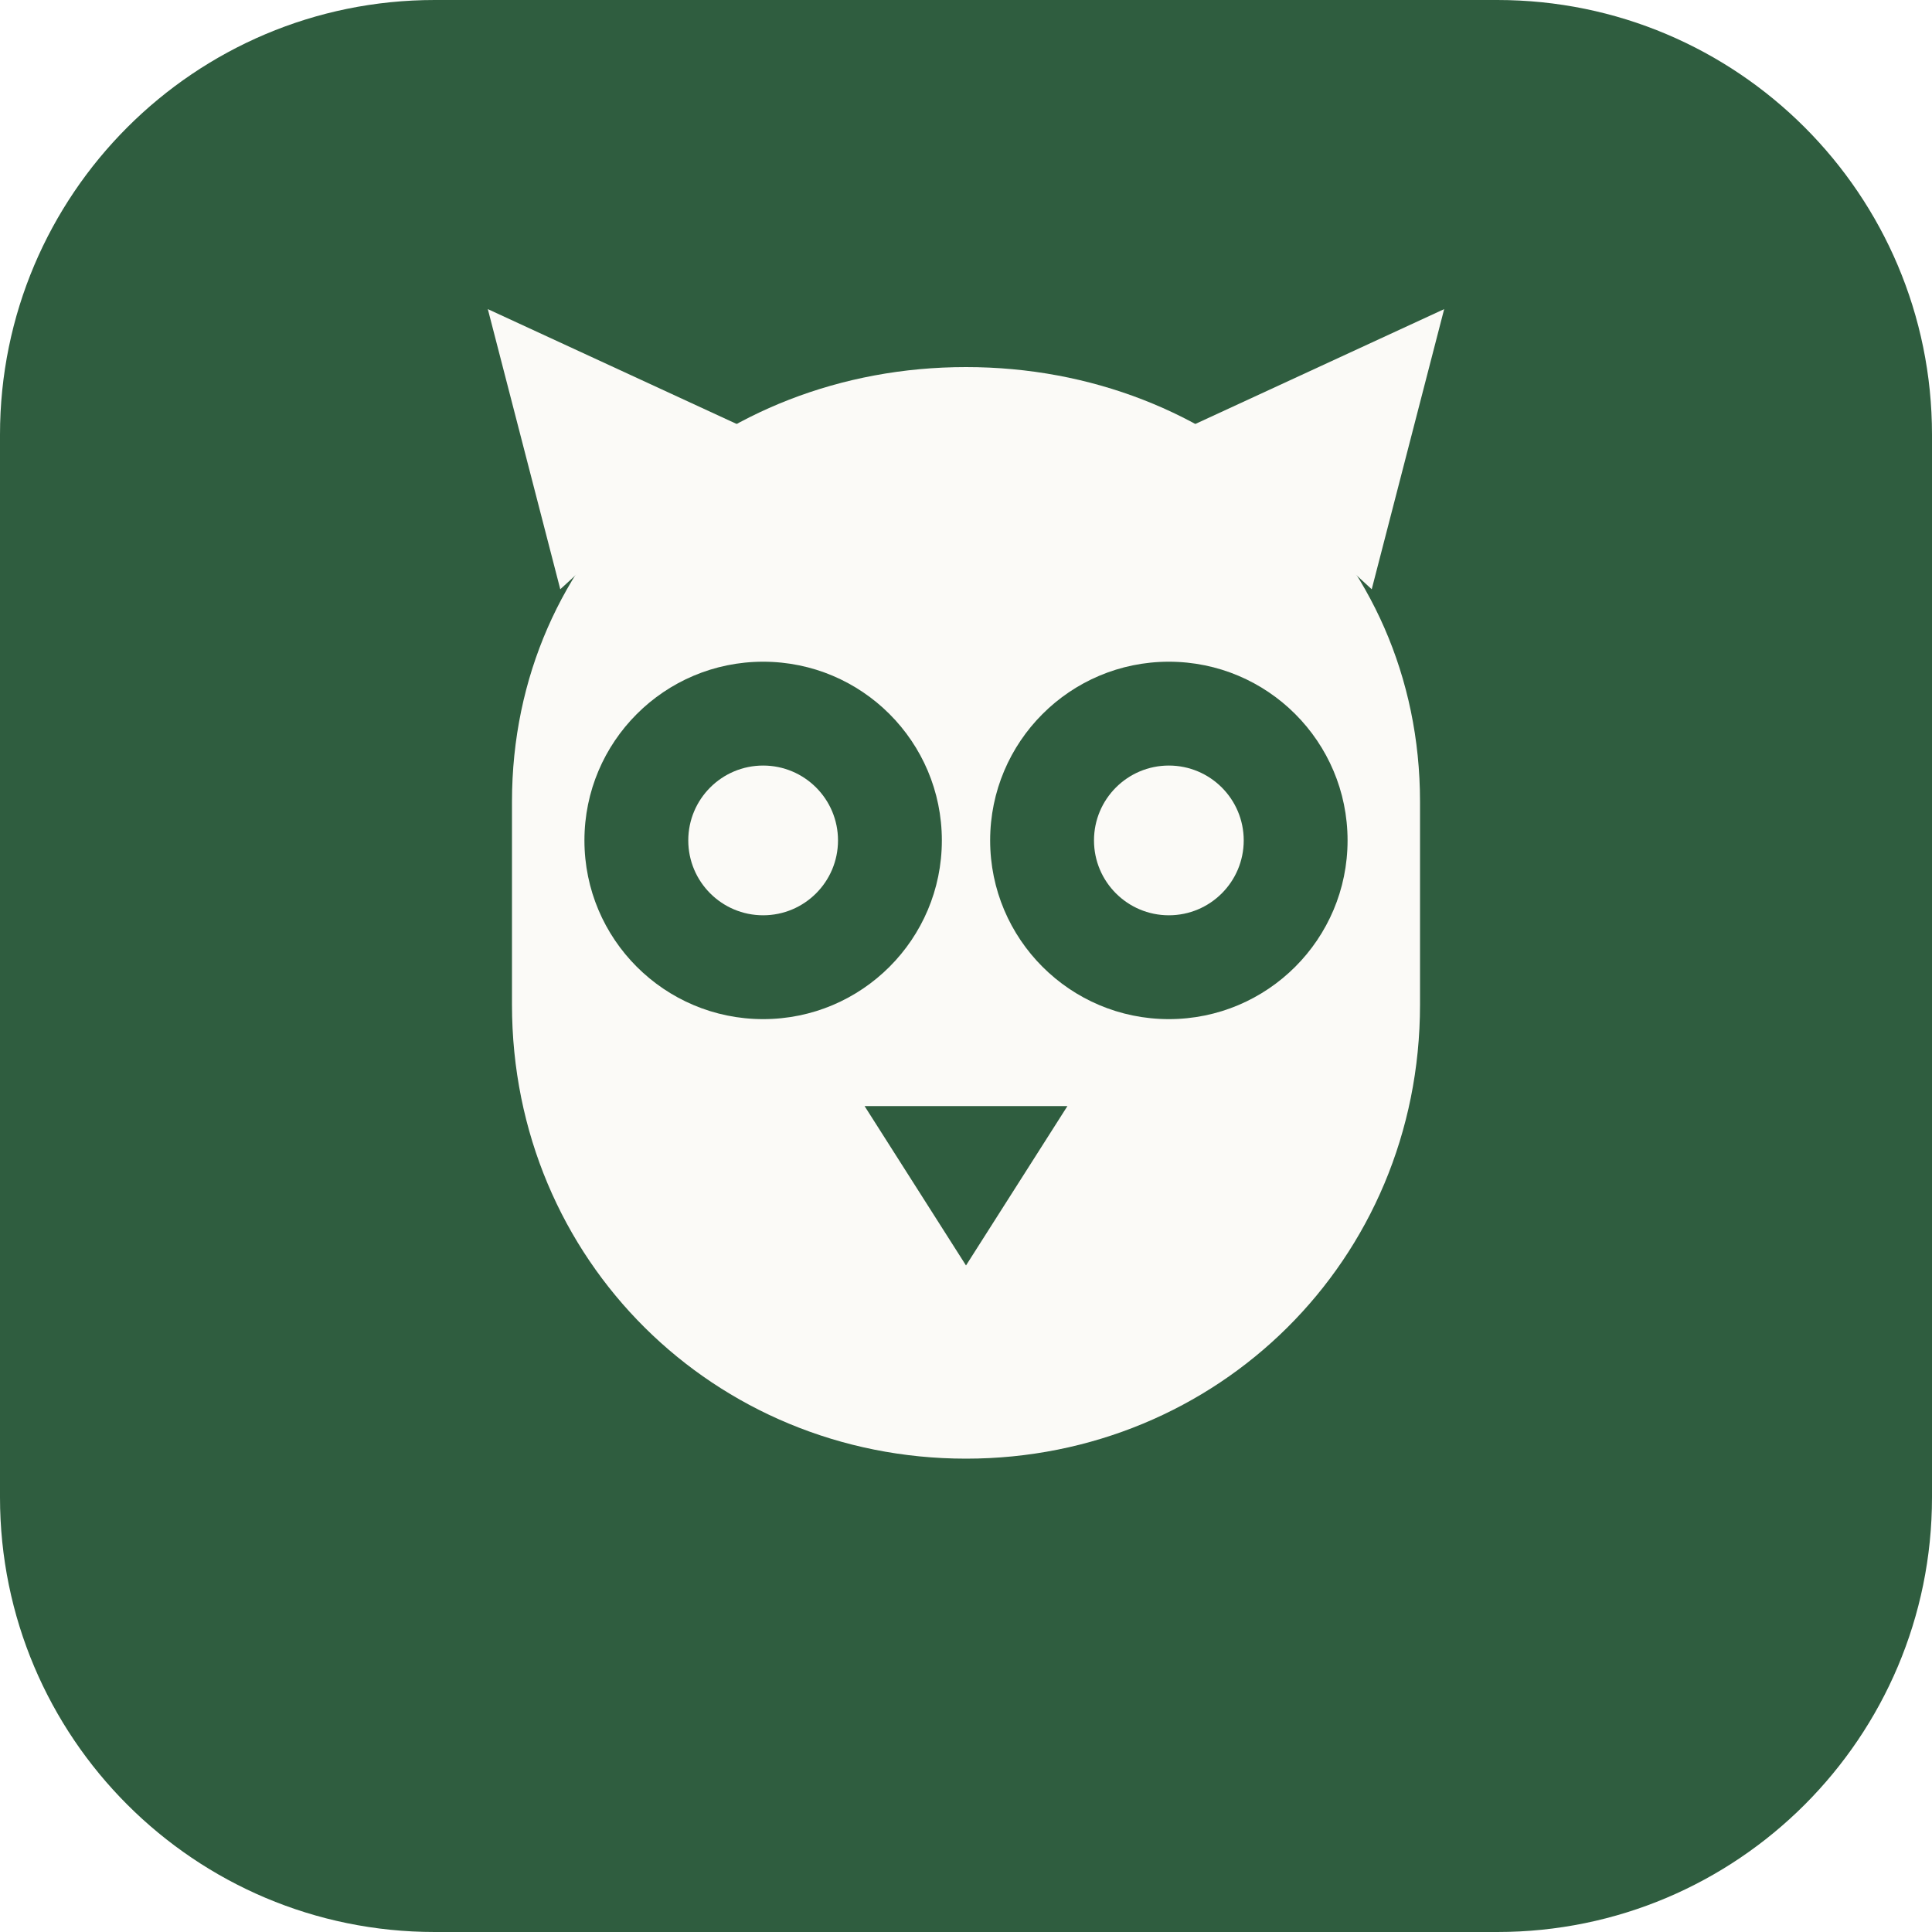
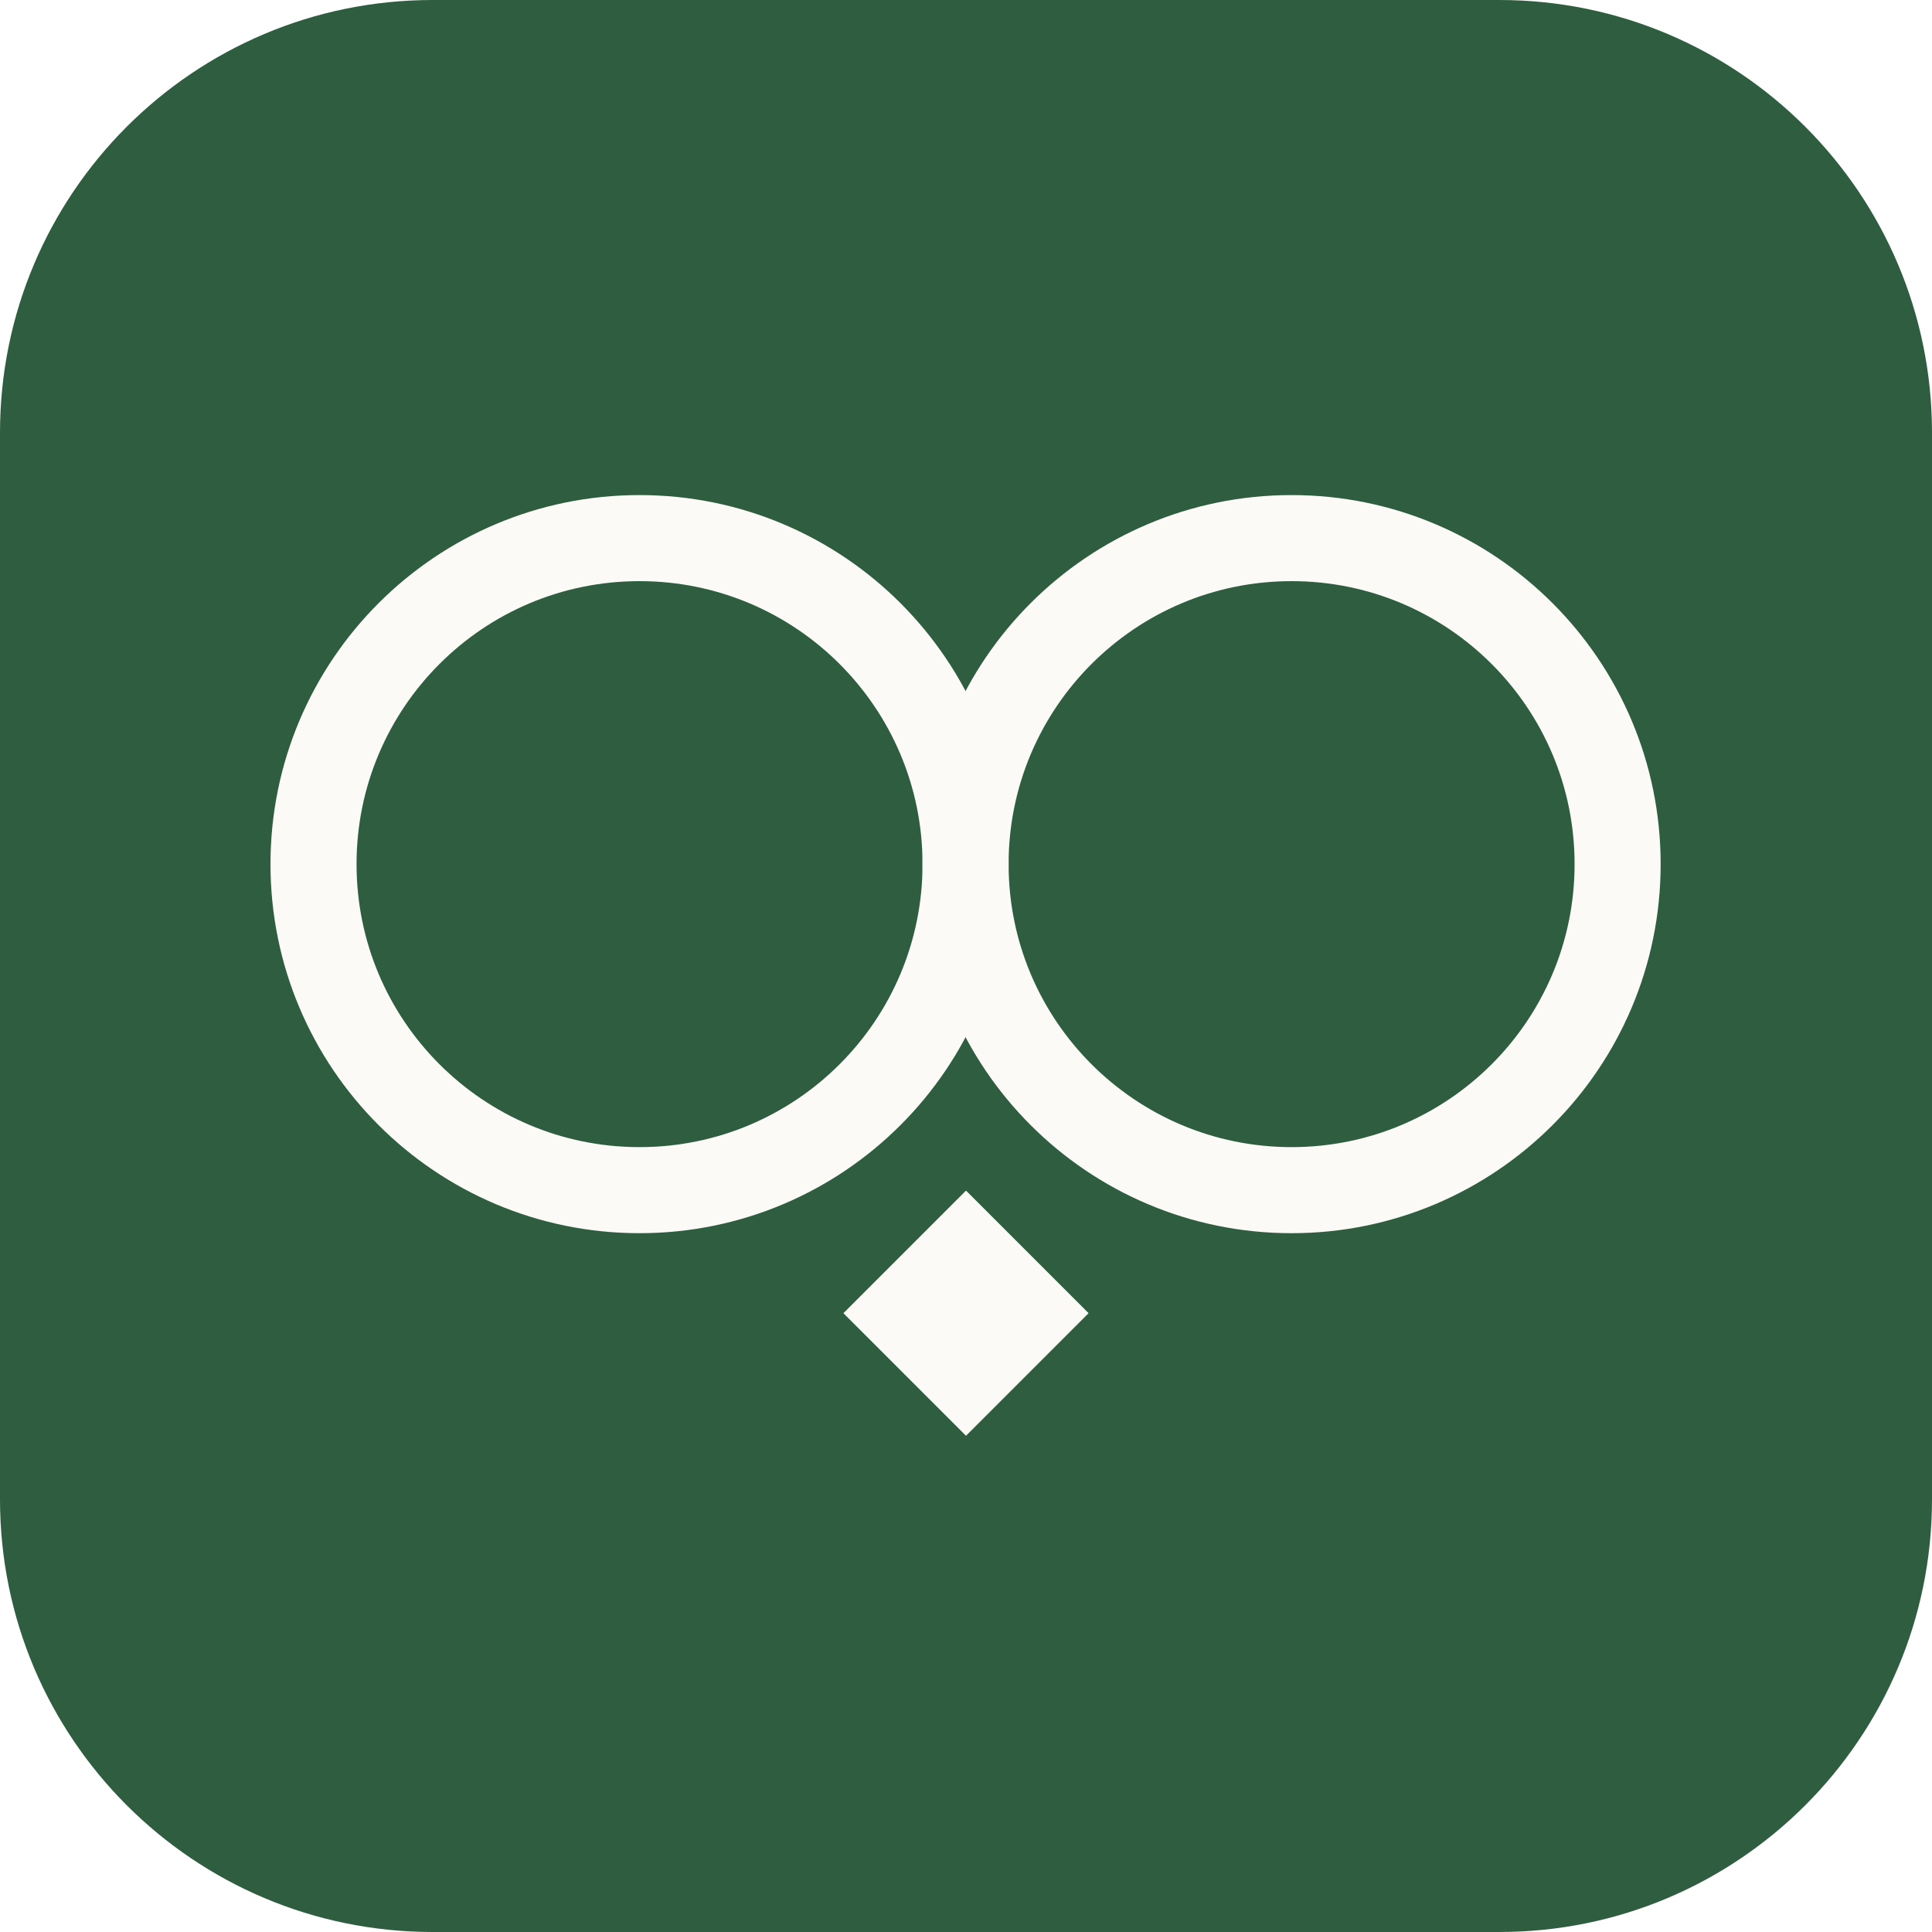
- <svg xmlns="http://www.w3.org/2000/svg" viewBox="0 0 40 40">
-   <rect width="40" height="40" rx="9" fill="#2f5d3f" />
-   <g fill="#fbfaf7">
-     <path d="M11.6 12.2 10.1 6.4 15.3 8.8Z" />
-     <path d="M28.4 12.2 29.9 6.4 24.7 8.8Z" />
-     <path d="M20 7.6c-5.2 0-9.4 3.8-9.4 9v4.2c0 5.3 4.2 9.4 9.4 9.4s9.4-4.1 9.4-9.4v-4.2c0-5.2-4.2-9-9.4-9Z" />
-   </g>
-   <g fill="#2f5d3f">
-     <circle cx="15.8" cy="17.4" r="3.7" />
-     <circle cx="24.2" cy="17.4" r="3.7" />
-     <path d="M17.9 22.9h4.2L20 26.2Z" />
-   </g>
-   <g fill="#fbfaf7">
-     <circle cx="15.8" cy="17.4" r="1.55" />
-     <circle cx="24.2" cy="17.4" r="1.55" />
+ <svg xmlns="http://www.w3.org/2000/svg" viewBox="0 0 192 192">
+   <rect width="192" height="192" rx="43" fill="#2f5d3f" />
+   <g transform="translate(26.88 49.2) scale(0.0864)">
+     <g fill="none" stroke="#fbfaf7" stroke-width="99">
+       <circle cx="424.5" cy="424.5" r="375" />
+       <circle cx="1174.5" cy="424.5" r="375" />
+     </g>
+     <path d="M800 800 941 941 800 1082 659 941Z" fill="#fbfaf7" />
  </g>
</svg>
